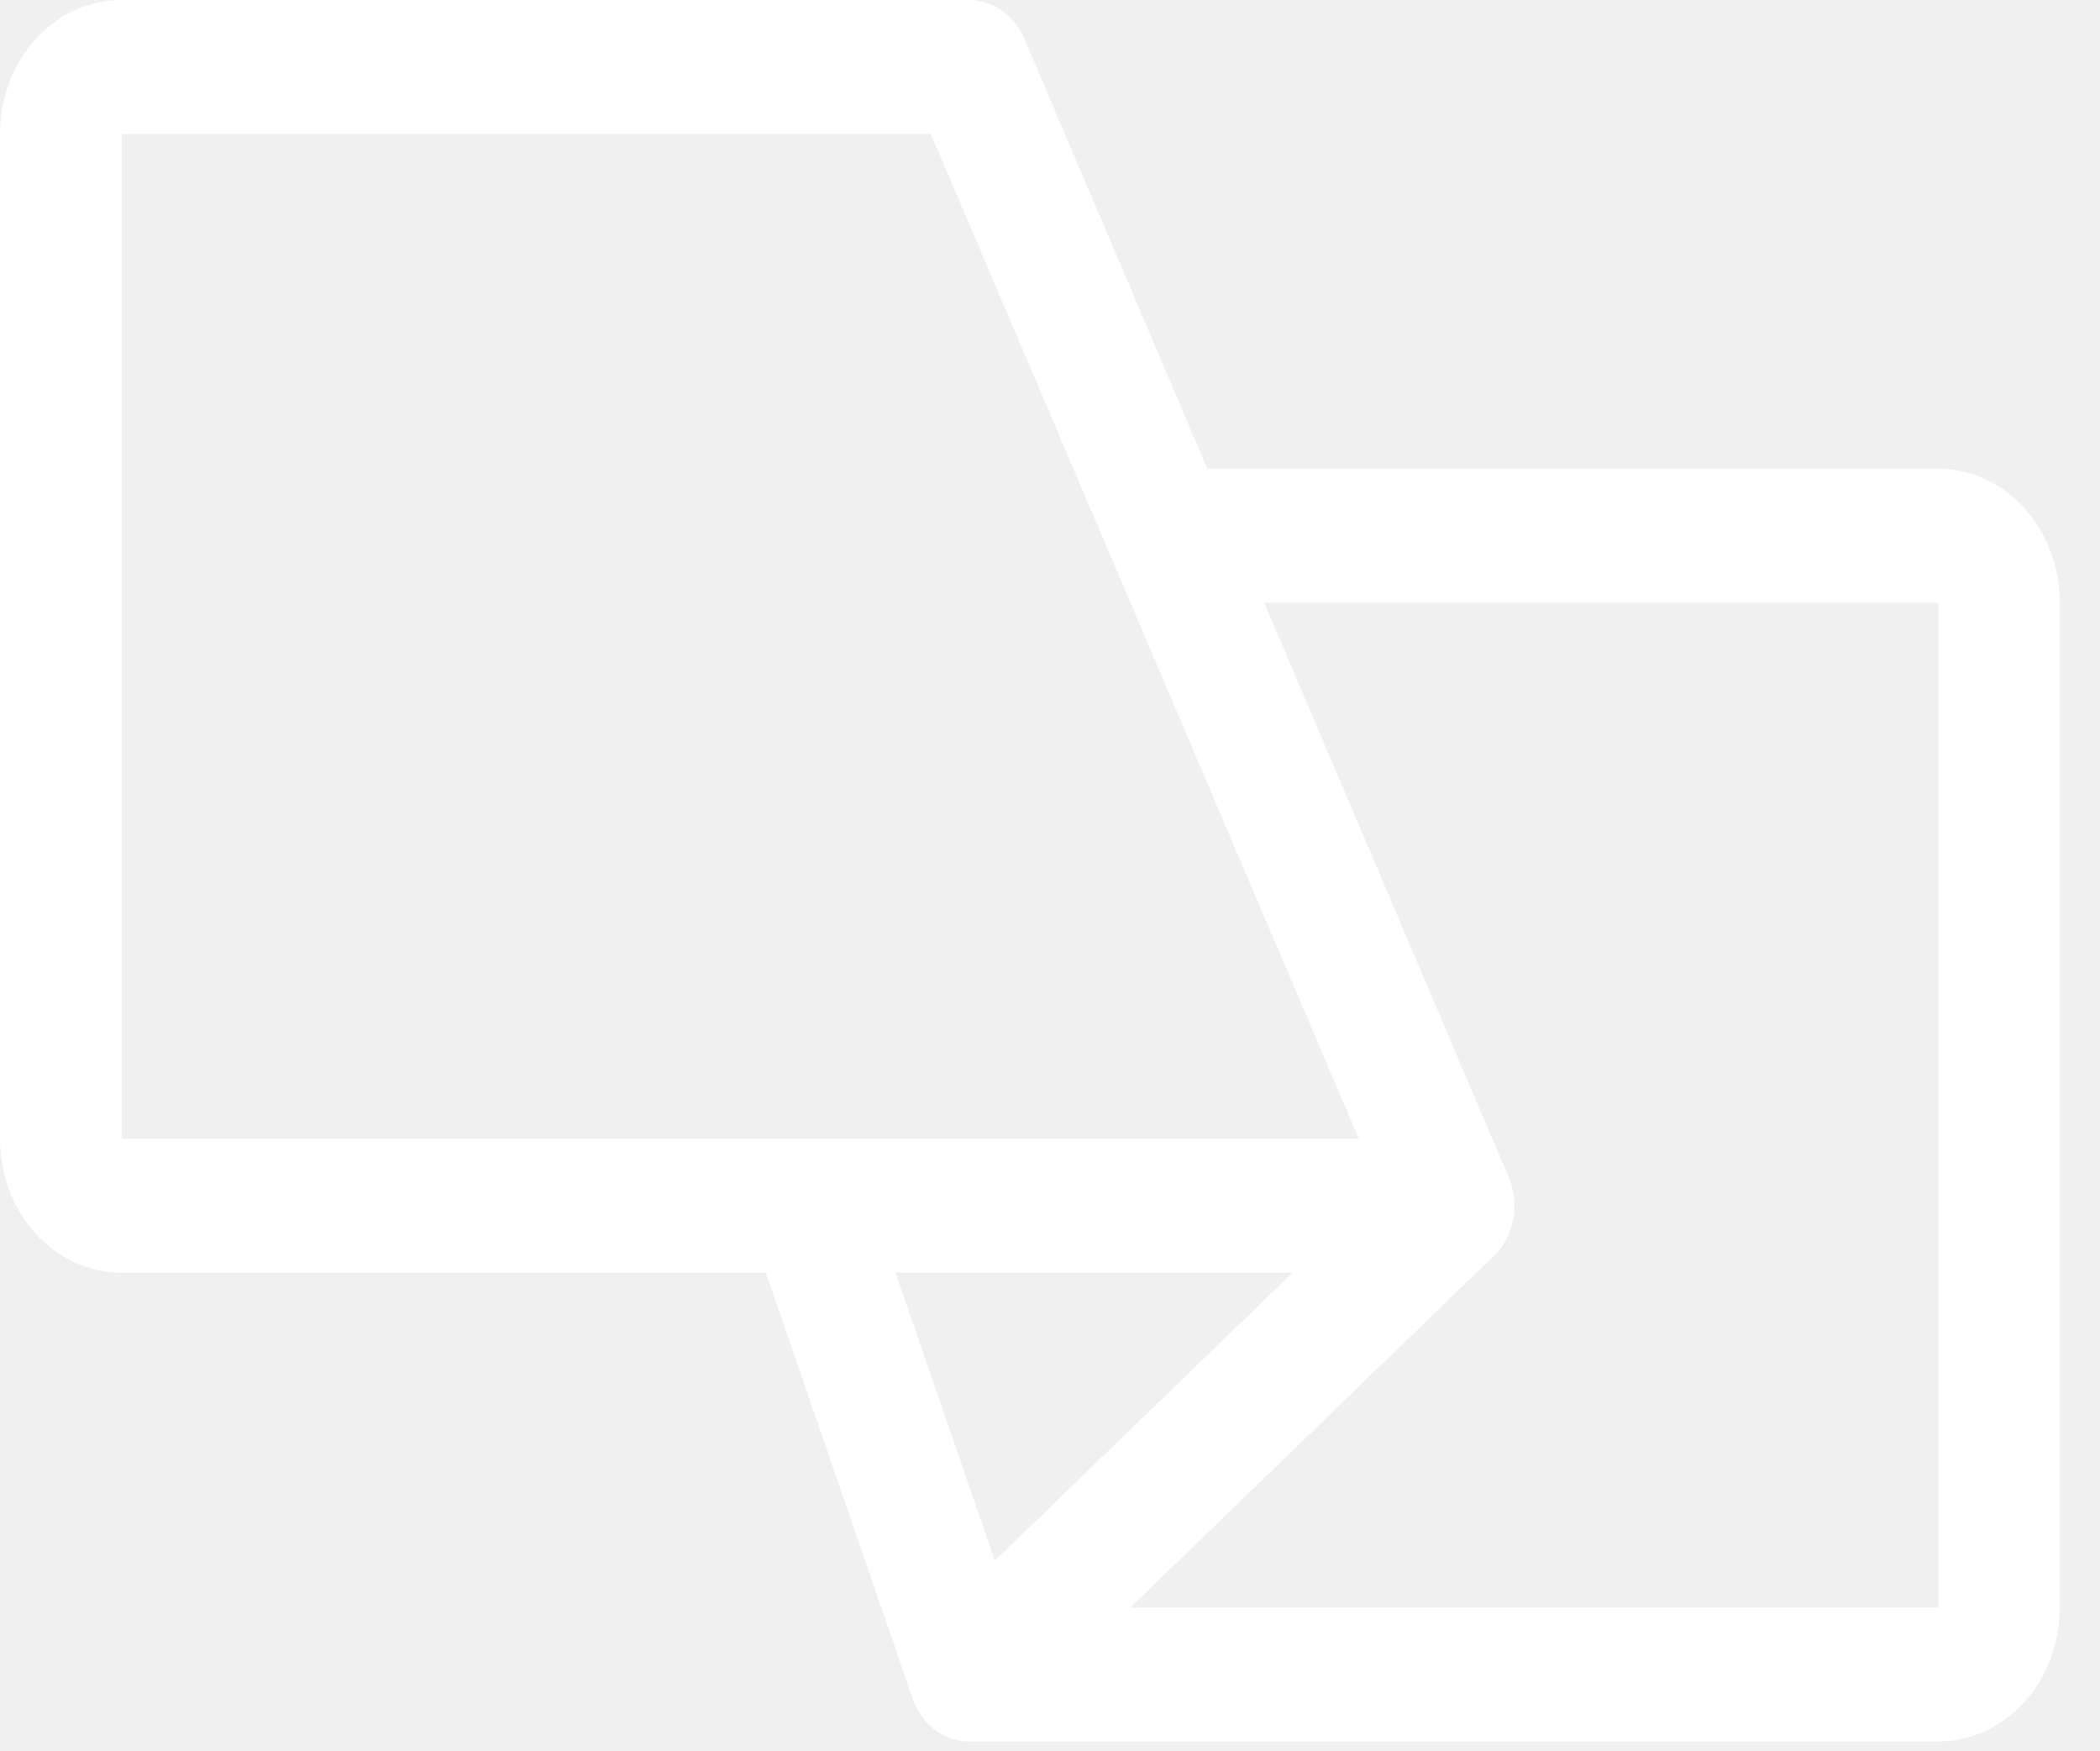
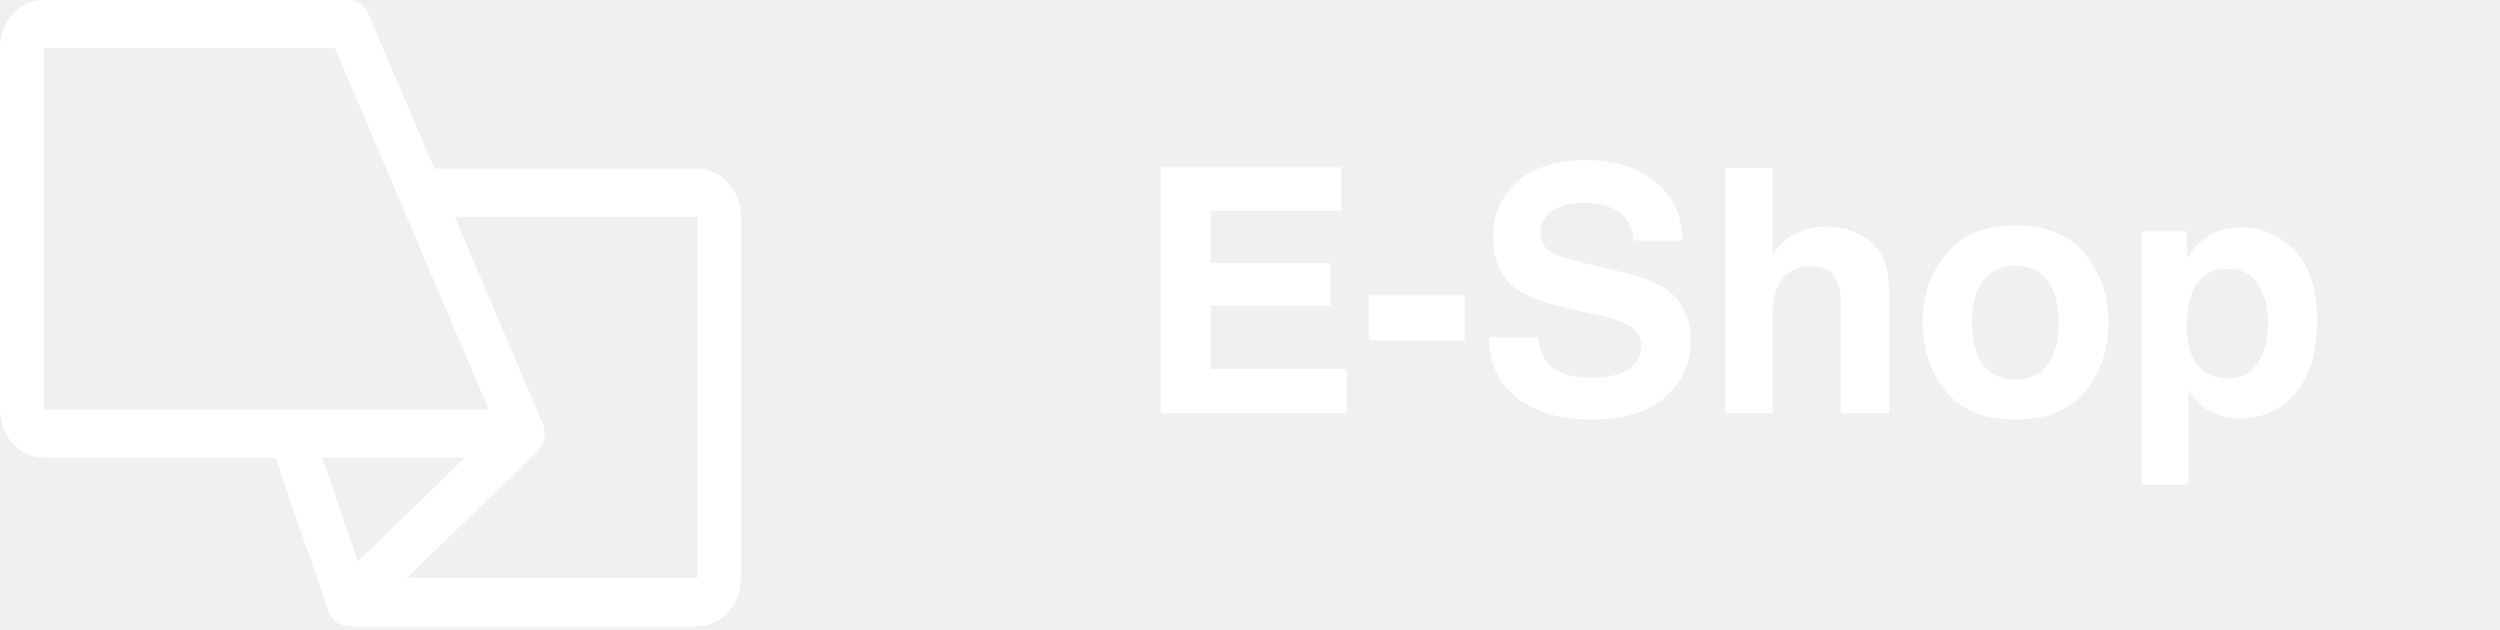
- <svg xmlns="http://www.w3.org/2000/svg" width="42" height="35" viewBox="0 0 42 35" fill="none">
+ <svg xmlns="http://www.w3.org/2000/svg" width="139" height="35" viewBox="0 0 139 35" fill="none">
+   <path d="M74.56 11.721H67.323V14.625H73.966V17H67.323V20.516H74.894V22.975H64.531V9.3H74.56V11.721ZM76.109 16.425H81.434V18.93H76.109V16.425ZM85.516 18.753C85.603 19.378 85.773 19.845 86.026 20.154C86.49 20.717 87.285 20.998 88.411 20.998C89.085 20.998 89.632 20.924 90.053 20.776C90.851 20.491 91.249 19.963 91.249 19.189C91.249 18.738 91.052 18.389 90.656 18.141C90.26 17.9 89.638 17.686 88.791 17.501L87.344 17.176C85.921 16.855 84.938 16.505 84.394 16.128C83.472 15.497 83.011 14.511 83.011 13.168C83.011 11.944 83.457 10.926 84.347 10.116C85.238 9.306 86.546 8.901 88.272 8.901C89.713 8.901 90.94 9.284 91.955 10.051C92.975 10.812 93.51 11.919 93.56 13.373H90.814C90.764 12.55 90.405 11.966 89.737 11.619C89.292 11.39 88.738 11.276 88.077 11.276C87.341 11.276 86.753 11.424 86.314 11.721C85.875 12.018 85.655 12.432 85.655 12.964C85.655 13.453 85.872 13.818 86.305 14.059C86.583 14.22 87.177 14.409 88.086 14.625L90.442 15.191C91.475 15.438 92.255 15.769 92.78 16.184C93.597 16.827 94.005 17.758 94.005 18.976C94.005 20.225 93.526 21.265 92.567 22.093C91.614 22.916 90.266 23.327 88.522 23.327C86.741 23.327 85.34 22.922 84.319 22.112C83.299 21.295 82.789 20.176 82.789 18.753H85.516ZM101.482 12.602C102.107 12.602 102.673 12.711 103.18 12.927C103.694 13.144 104.114 13.475 104.442 13.92C104.72 14.297 104.89 14.687 104.952 15.089C105.014 15.485 105.045 16.134 105.045 17.037V22.975H102.345V16.824C102.345 16.279 102.252 15.84 102.067 15.506C101.826 15.036 101.368 14.801 100.694 14.801C99.995 14.801 99.463 15.036 99.098 15.506C98.739 15.97 98.56 16.635 98.56 17.501V22.975H95.925V9.346H98.56V14.18C98.944 13.592 99.386 13.184 99.887 12.955C100.394 12.72 100.926 12.602 101.482 12.602ZM112.059 21.11C112.832 21.11 113.425 20.835 113.84 20.284C114.254 19.734 114.461 18.951 114.461 17.937C114.461 16.923 114.254 16.143 113.84 15.599C113.425 15.049 112.832 14.773 112.059 14.773C111.285 14.773 110.689 15.049 110.268 15.599C109.854 16.143 109.646 16.923 109.646 17.937C109.646 18.951 109.854 19.734 110.268 20.284C110.689 20.835 111.285 21.11 112.059 21.11ZM117.235 17.937C117.235 19.421 116.809 20.692 115.955 21.75C115.102 22.801 113.806 23.327 112.068 23.327C110.33 23.327 109.034 22.801 108.181 21.75C107.327 20.692 106.9 19.421 106.9 17.937C106.9 16.477 107.327 15.213 108.181 14.143C109.034 13.073 110.33 12.538 112.068 12.538C113.806 12.538 115.102 13.073 115.955 14.143C116.809 15.213 117.235 16.477 117.235 17.937ZM126.104 17.919C126.104 17.139 125.925 16.45 125.566 15.85C125.214 15.25 124.639 14.95 123.841 14.95C122.882 14.95 122.223 15.404 121.865 16.314C121.679 16.796 121.586 17.408 121.586 18.15C121.586 19.326 121.899 20.151 122.523 20.627C122.895 20.906 123.334 21.045 123.841 21.045C124.577 21.045 125.137 20.76 125.52 20.191C125.91 19.622 126.104 18.865 126.104 17.919ZM124.602 12.64C125.783 12.64 126.782 13.076 127.598 13.948C128.421 14.82 128.832 16.1 128.832 17.789C128.832 19.57 128.43 20.927 127.626 21.861C126.828 22.795 125.798 23.262 124.537 23.262C123.733 23.262 123.065 23.061 122.533 22.659C122.242 22.436 121.958 22.112 121.679 21.685V26.955H119.063V12.862H121.596V14.356C121.88 13.917 122.183 13.57 122.505 13.317C123.092 12.865 123.791 12.64 124.602 12.64Z" fill="white" />
  <path d="M19.421 34.82C19.169 34.829 18.921 34.751 18.711 34.596C18.501 34.442 18.34 34.218 18.251 33.958L15.317 25.446H2.421C2.103 25.446 1.788 25.376 1.494 25.242C1.2 25.107 0.933 24.91 0.708 24.661C0.484 24.412 0.305 24.117 0.184 23.792C0.062 23.467 -0 23.119 6.69174e-07 22.767V2.678C-0 2.326 0.063 1.977 0.185 1.651C0.307 1.326 0.486 1.03 0.712 0.781C0.938 0.532 1.206 0.335 1.5 0.201C1.795 0.067 2.111 -0.001 2.43 1.4978e-05H19.389C19.619 4.3594e-06 19.844 0.072 20.038 0.208C20.232 0.345 20.387 0.539 20.485 0.769L24.148 9.375H38.775C39.093 9.375 39.408 9.444 39.702 9.579C39.995 9.713 40.262 9.91 40.487 10.159C40.712 10.408 40.89 10.703 41.012 11.028C41.133 11.353 41.196 11.701 41.196 12.053V32.141C41.196 32.494 41.133 32.843 41.011 33.168C40.889 33.494 40.71 33.789 40.484 34.038C40.258 34.287 39.99 34.484 39.695 34.618C39.4 34.752 39.084 34.821 38.766 34.819L19.421 34.82ZM18.616 2.678H2.43C2.43 2.678 2.43 9.375 2.43 22.767H27.175L18.616 2.678ZM25.285 12.053L30.173 23.536C30.285 23.799 30.317 24.095 30.263 24.38C30.209 24.664 30.073 24.922 29.875 25.113L22.609 32.141H38.766C38.766 32.141 38.766 25.445 38.766 12.053H25.285ZM19.897 31.205L25.852 25.445H17.91L19.897 31.205Z" fill="white" />
</svg>
